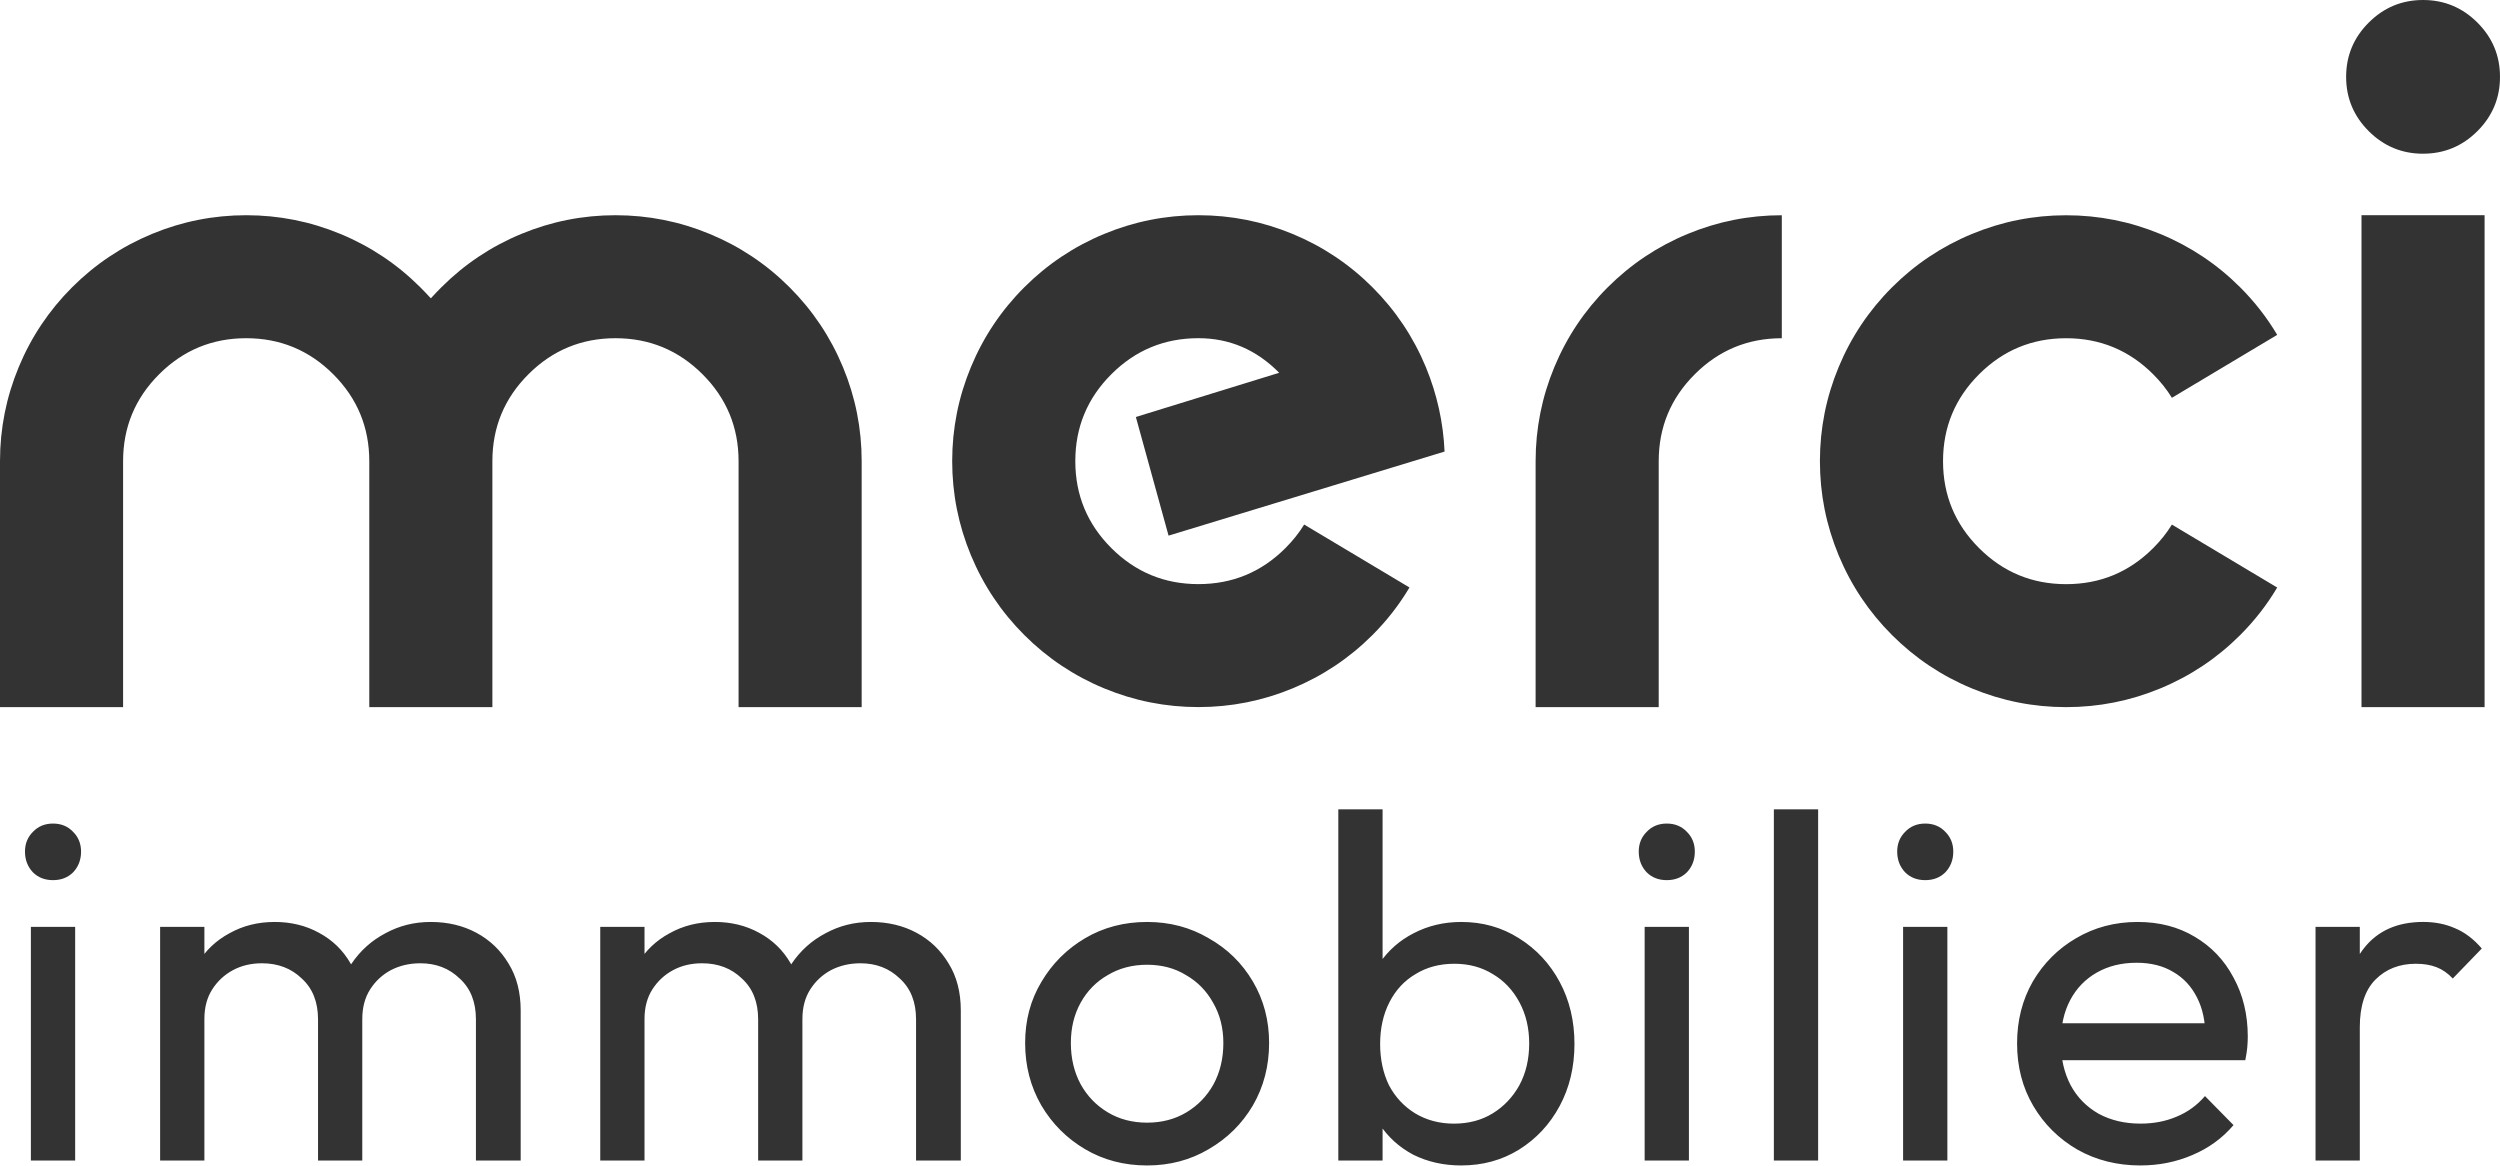
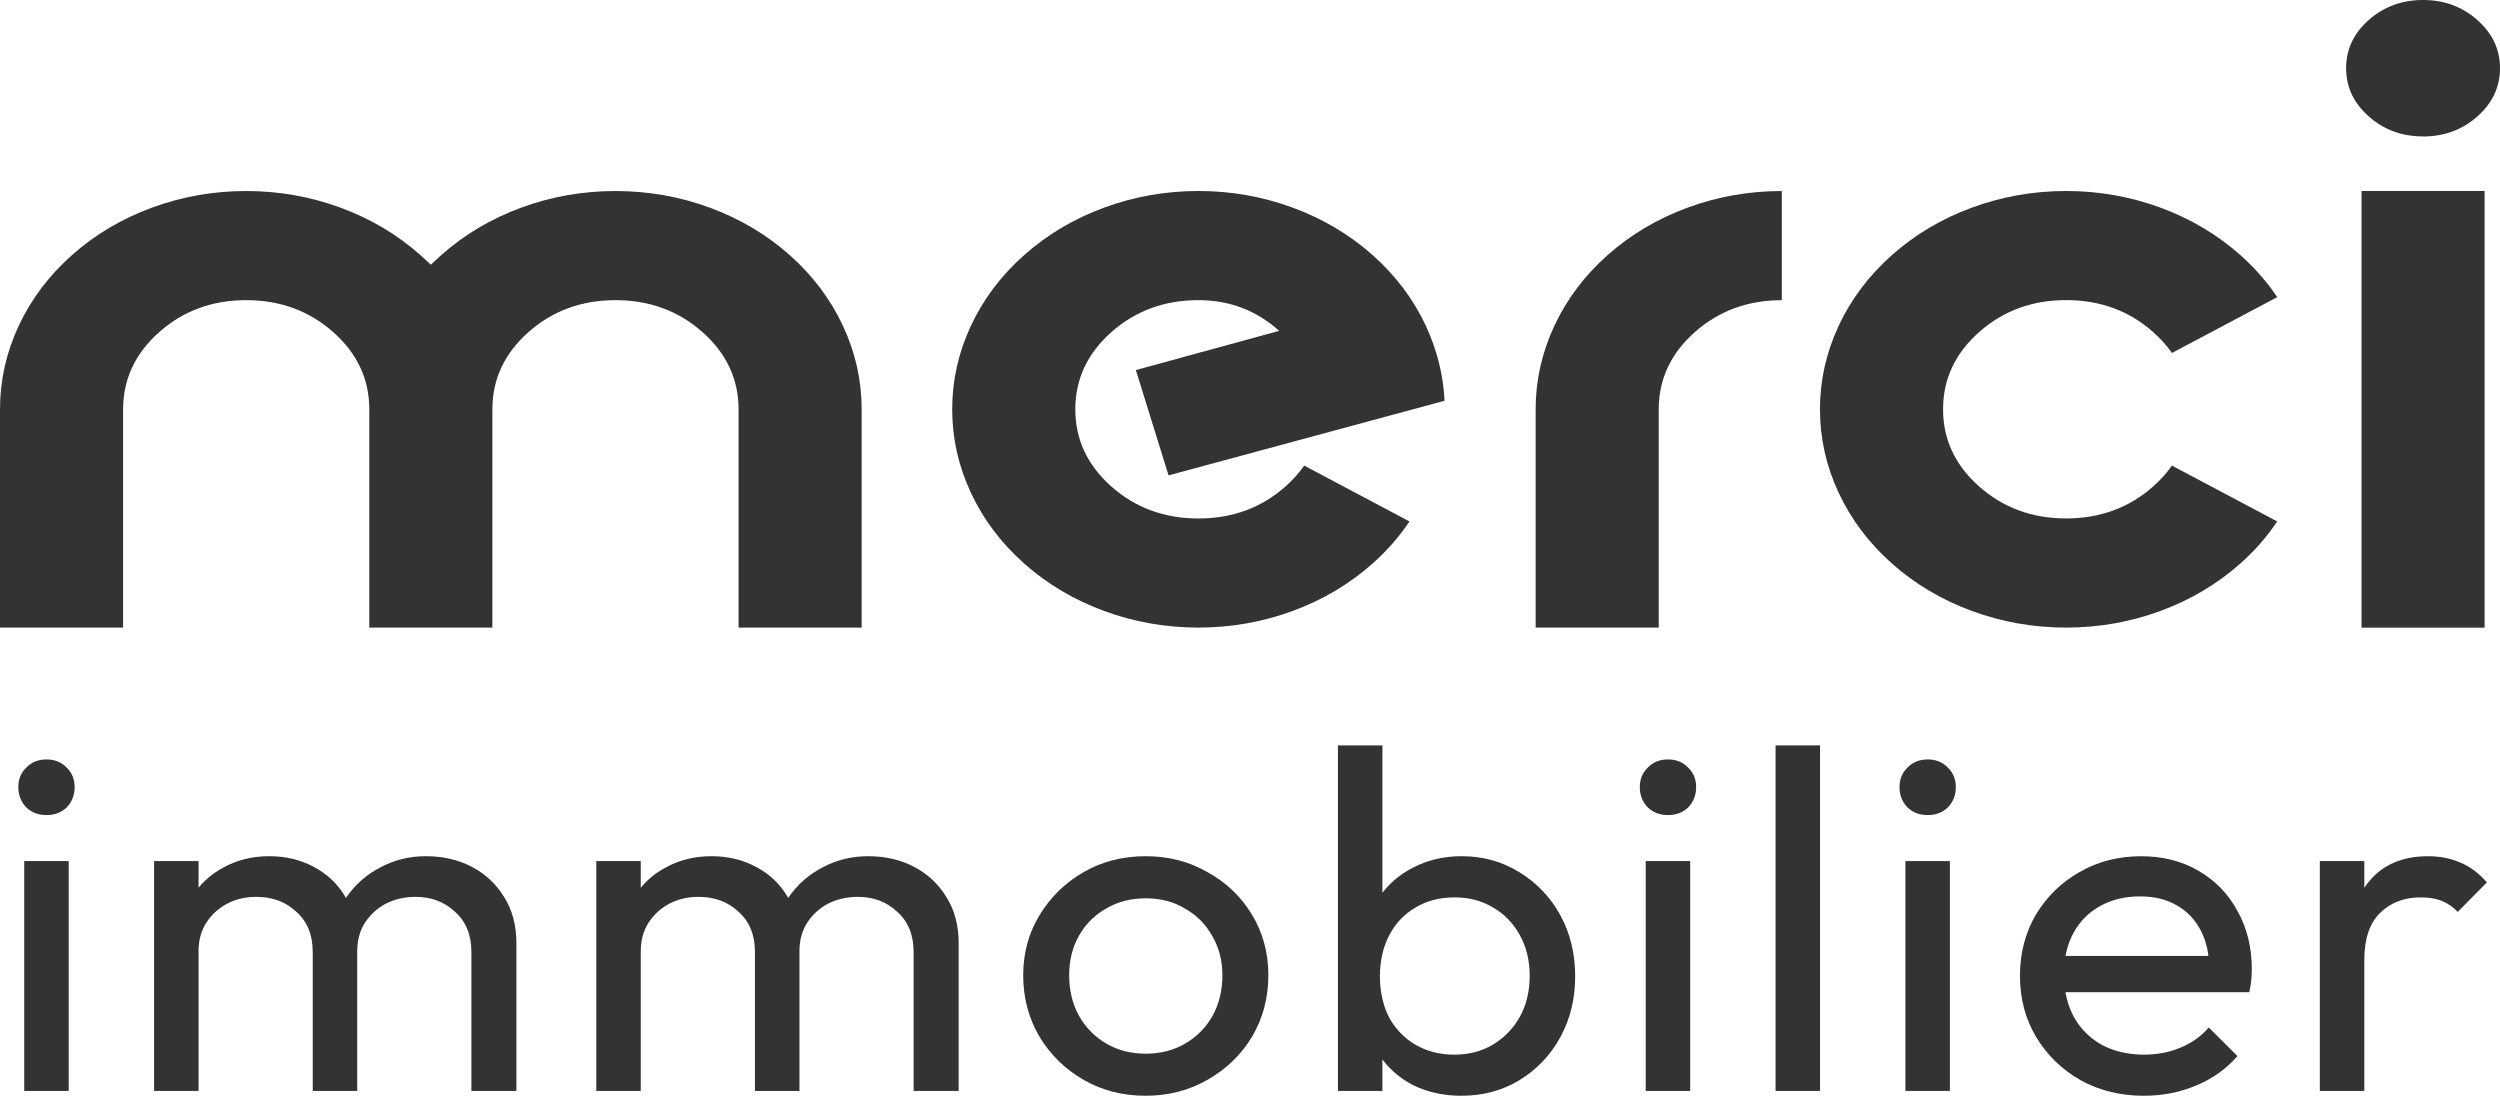
- <svg xmlns="http://www.w3.org/2000/svg" version="1.2" viewBox="0 0 115.195 53.702" width="115.195" height="53.702" id="svg1">
+ <svg xmlns="http://www.w3.org/2000/svg" version="1.2" viewBox="0 0 97.632 42.793" width="97.632" height="42.793" id="svg1">
  <defs id="defs1" />
  <style id="style1">
		.s0 { fill: #3a3b46 } 
	</style>
-   <path style="font-size:22.677px;line-height:45.65px;font-family:Evermore;-inkscape-font-specification:'Evermore, Normal';letter-spacing:2px;fill:#333333;stroke:#000000;stroke-width:0" d="M 5.672,21.25 V 32.583 H -5.3887694e-7 V 21.25 q 0,-2.258 0.864,-4.338 Q 1.728,14.831 3.323,13.237 4.919,11.643 7.001,10.78 9.084,9.917 11.344,9.917 q 2.26,0 4.343,0.863 2.083,0.863 3.678,2.457 0.244,0.243 0.487,0.509 0.244,-0.266 0.487,-0.509 1.595,-1.594 3.678,-2.457 2.083,-0.863 4.343,-0.863 2.26,0 4.343,0.863 2.083,0.863 3.678,2.457 1.595,1.594 2.459,3.674 0.864,2.081 0.864,4.338 V 32.583 H 34.032 V 21.25 q 0,-2.346 -1.662,-4.006 -1.662,-1.66 -4.01,-1.66 -2.349,0 -4.01,1.66 -1.662,1.66 -1.662,4.006 V 32.583 H 17.016 V 21.25 q 0,-2.346 -1.662,-4.006 -1.662,-1.66 -4.01,-1.66 -2.349,0 -4.01,1.66 -1.662,1.66 -1.662,4.006 z M 58.942,17.177 q -1.573,-1.594 -3.722,-1.594 -2.349,0 -4.01,1.66 -1.662,1.66 -1.662,4.006 0,2.346 1.662,4.006 1.662,1.66 4.01,1.66 2.349,0 4.01,-1.66 0.51,-0.509 0.864,-1.085 l 4.852,2.9 q -0.709,1.195 -1.706,2.191 -1.595,1.594 -3.678,2.457 -2.083,0.863 -4.343,0.863 -2.26,0 -4.343,-0.863 -2.083,-0.863 -3.678,-2.457 -1.595,-1.594 -2.459,-3.674 -0.864,-2.081 -0.864,-4.338 0,-2.258 0.864,-4.338 0.864,-2.081 2.459,-3.674 1.595,-1.594 3.678,-2.457 2.083,-0.863 4.343,-0.863 2.26,0 4.343,0.863 2.083,0.863 3.678,2.457 1.595,1.594 2.459,3.674 0.775,1.881 0.864,3.896 l -12.718,3.874 -1.507,-5.467 z m 17.488,4.073 V 32.583 H 70.758 V 21.25 q 0,-2.258 0.864,-4.338 0.864,-2.081 2.459,-3.674 1.595,-1.594 3.678,-2.457 2.083,-0.863 4.343,-0.863 v 5.667 q -2.349,0 -4.01,1.66 -1.662,1.66 -1.662,4.006 z m 23.647,2.922 4.852,2.9 q -0.709,1.195 -1.706,2.191 -1.595,1.594 -3.678,2.457 -2.083,0.863 -4.343,0.863 -2.26,0 -4.343,-0.863 -2.083,-0.863 -3.678,-2.457 -1.595,-1.594 -2.459,-3.674 -0.864,-2.081 -0.864,-4.338 0,-2.258 0.864,-4.338 0.864,-2.081 2.459,-3.674 1.595,-1.594 3.678,-2.457 2.083,-0.863 4.343,-0.863 2.26,0 4.343,0.863 2.083,0.863 3.678,2.457 0.997,0.996 1.706,2.191 l -4.852,2.9 q -0.354,-0.576 -0.864,-1.085 -1.662,-1.66 -4.01,-1.66 -2.349,0 -4.01,1.66 -1.662,1.66 -1.662,4.006 0,2.346 1.662,4.006 1.662,1.66 4.01,1.66 2.349,0 4.01,-1.66 0.51,-0.509 0.864,-1.085 z m 14.408,8.411 h -5.672 V 9.917 h 5.672 z M 111.65,7.083 q -1.462,0 -2.504,-1.04 -1.041,-1.04 -1.041,-2.501 0,-1.461 1.041,-2.501 Q 110.187,4.4816635e-8 111.65,4.4816635e-8 q 1.462,0 2.504,1.04 1.041,1.04 1.041,2.501 0,1.461 -1.041,2.501 -1.041,1.04 -2.504,1.04 z" id="text1" aria-label="merci" />
-   <path d="M 1.423,53.475 V 42.709 h 2.04 V 53.475 Z m 1.02,-12.92 q -0.567,0 -0.929,-0.363 -0.363,-0.385 -0.363,-0.952 0,-0.544 0.363,-0.907 0.363,-0.385 0.929,-0.385 0.567,0 0.929,0.385 0.363,0.363 0.363,0.907 0,0.567 -0.363,0.952 -0.363,0.363 -0.929,0.363 z M 7.378,53.475 V 42.709 h 2.04 V 53.475 Z m 7.276,0 v -6.505 q 0,-1.201 -0.748,-1.881 -0.725,-0.703 -1.836,-0.703 -0.748,0 -1.337,0.317 -0.589,0.317 -0.952,0.884 -0.363,0.567 -0.363,1.36 l -0.839,-0.408 q 0,-1.224 0.521,-2.131 0.544,-0.907 1.473,-1.405 0.929,-0.521 2.085,-0.521 1.133,0 2.04,0.499 0.929,0.499 1.451,1.405 0.544,0.907 0.544,2.153 v 6.936 z m 7.276,0 v -6.505 q 0,-1.201 -0.748,-1.881 -0.725,-0.703 -1.813,-0.703 -0.748,0 -1.36,0.317 -0.589,0.317 -0.952,0.884 -0.363,0.567 -0.363,1.36 l -1.156,-0.408 q 0.068,-1.247 0.657,-2.131 0.612,-0.907 1.564,-1.405 0.952,-0.521 2.085,-0.521 1.179,0 2.108,0.499 0.929,0.499 1.473,1.405 0.567,0.907 0.567,2.176 v 6.913 z m 5.728,0 V 42.709 h 2.04 V 53.475 Z m 7.276,0 v -6.505 q 0,-1.201 -0.748,-1.881 -0.725,-0.703 -1.836,-0.703 -0.748,0 -1.337,0.317 -0.589,0.317 -0.952,0.884 -0.363,0.567 -0.363,1.36 l -0.839,-0.408 q 0,-1.224 0.521,-2.131 0.544,-0.907 1.473,-1.405 0.929,-0.521 2.085,-0.521 1.133,0 2.04,0.499 0.929,0.499 1.451,1.405 0.544,0.907 0.544,2.153 v 6.936 z m 7.276,0 v -6.505 q 0,-1.201 -0.748,-1.881 -0.725,-0.703 -1.813,-0.703 -0.748,0 -1.36,0.317 -0.589,0.317 -0.952,0.884 -0.363,0.567 -0.363,1.36 l -1.156,-0.408 q 0.068,-1.247 0.657,-2.131 0.612,-0.907 1.564,-1.405 0.952,-0.521 2.085,-0.521 1.179,0 2.108,0.499 0.929,0.499 1.473,1.405 0.567,0.907 0.567,2.176 v 6.913 z m 10.647,0.227 q -1.587,0 -2.856,-0.748 -1.269,-0.748 -2.017,-2.017 -0.748,-1.292 -0.748,-2.879 0,-1.564 0.748,-2.811 0.748,-1.269 2.017,-2.017 1.269,-0.748 2.856,-0.748 1.564,0 2.833,0.748 1.292,0.725 2.04,1.995 0.748,1.269 0.748,2.833 0,1.587 -0.748,2.879 -0.748,1.269 -2.04,2.017 -1.269,0.748 -2.833,0.748 z m 0,-1.972 q 1.02,0 1.813,-0.476 0.793,-0.476 1.247,-1.292 0.453,-0.839 0.453,-1.904 0,-1.043 -0.476,-1.859 -0.453,-0.816 -1.247,-1.269 -0.771,-0.476 -1.791,-0.476 -1.02,0 -1.813,0.476 -0.793,0.453 -1.247,1.269 -0.453,0.816 -0.453,1.859 0,1.065 0.453,1.904 0.453,0.816 1.247,1.292 0.793,0.476 1.813,0.476 z m 14.477,1.972 q -1.224,0 -2.221,-0.499 -0.975,-0.521 -1.564,-1.428 -0.589,-0.907 -0.657,-2.063 V 46.471 q 0.068,-1.179 0.657,-2.063 0.612,-0.907 1.587,-1.405 0.997,-0.521 2.199,-0.521 1.473,0 2.652,0.748 1.201,0.748 1.881,2.017 0.68,1.269 0.68,2.856 0,1.587 -0.68,2.856 -0.68,1.269 -1.881,2.017 -1.179,0.725 -2.652,0.725 z M 61.667,53.475 V 37.291 h 2.04 v 8.047 l -0.385,2.607 0.385,2.629 v 2.901 z m 5.327,-1.7 q 1.02,0 1.791,-0.476 0.771,-0.476 1.224,-1.292 0.453,-0.839 0.453,-1.927 0,-1.065 -0.453,-1.904 -0.453,-0.839 -1.224,-1.292 -0.771,-0.476 -1.768,-0.476 -1.02,0 -1.791,0.476 -0.771,0.453 -1.201,1.292 -0.431,0.839 -0.431,1.927 0,1.065 0.408,1.904 0.431,0.816 1.201,1.292 0.793,0.476 1.791,0.476 z m 8.788,1.7 V 42.709 H 77.822 V 53.475 Z m 1.02,-12.92 q -0.567,0 -0.929,-0.363 -0.363,-0.385 -0.363,-0.952 0,-0.544 0.363,-0.907 0.363,-0.385 0.929,-0.385 0.567,0 0.929,0.385 0.363,0.363 0.363,0.907 0,0.567 -0.363,0.952 -0.363,0.363 -0.929,0.363 z M 81.736,53.475 V 37.291 h 2.04 V 53.475 Z m 5.955,0 V 42.709 h 2.04 V 53.475 Z m 1.02,-12.92 q -0.567,0 -0.929,-0.363 -0.363,-0.385 -0.363,-0.952 0,-0.544 0.363,-0.907 0.363,-0.385 0.929,-0.385 0.567,0 0.929,0.385 0.363,0.363 0.363,0.907 0,0.567 -0.363,0.952 -0.363,0.363 -0.929,0.363 z m 9.921,13.147 q -1.609,0 -2.901,-0.725 -1.292,-0.748 -2.04,-2.017 -0.748,-1.269 -0.748,-2.879 0,-1.587 0.725,-2.856 0.748,-1.269 1.995,-1.995 1.269,-0.748 2.833,-0.748 1.496,0 2.629,0.68 1.156,0.68 1.791,1.881 0.657,1.201 0.657,2.72 0,0.227 -0.023,0.499 -0.023,0.249 -0.091,0.589 h -9.089 v -1.7 h 8.001 l -0.748,0.657 q 0,-1.088 -0.385,-1.836 -0.385,-0.771 -1.088,-1.179 -0.703,-0.431 -1.7,-0.431 -1.043,0 -1.836,0.453 -0.793,0.453 -1.224,1.269 -0.431,0.816 -0.431,1.927 0,1.133 0.453,1.995 0.453,0.839 1.292,1.315 0.839,0.453 1.927,0.453 0.907,0 1.655,-0.317 0.771,-0.317 1.315,-0.952 l 1.315,1.337 q -0.771,0.907 -1.904,1.383 -1.111,0.476 -2.38,0.476 z M 106.695,53.475 V 42.709 h 2.04 V 53.475 Z m 2.04,-6.143 -0.771,-0.34 q 0,-2.063 0.952,-3.287 0.952,-1.224 2.743,-1.224 0.816,0 1.473,0.295 0.657,0.272 1.224,0.929 l -1.337,1.383 q -0.34,-0.363 -0.748,-0.521 -0.408,-0.159 -0.952,-0.159 -1.133,0 -1.859,0.725 -0.725,0.725 -0.725,2.199 z" id="text2" style="font-size:22.667px;font-family:Outfit;-inkscape-font-specification:'Outfit, Normal';letter-spacing:0.9px;fill:#333333;stroke:#000000;stroke-width:0" aria-label="immobilier" />
+   <path style="font-size:22.677px;line-height:45.65px;font-family:Evermore;-inkscape-font-specification:'Evermore, Normal';letter-spacing:2px;fill:#333333;stroke:#000000;stroke-width:0" d="m 4.807,15.985 v 8.525 H 1.0122028e-7 v -8.525 q 0,-1.698 0.732,-3.264 0.732,-1.565 2.084,-2.764 1.352,-1.199 3.117,-1.848 1.765,-0.649 3.681,-0.649 1.915,0 3.681,0.649 1.765,0.649 3.117,1.848 0.207,0.183 0.413,0.383 0.207,-0.2 0.413,-0.383 1.352,-1.199 3.117,-1.848 1.765,-0.649 3.681,-0.649 1.915,0 3.681,0.649 1.765,0.649 3.117,1.848 1.352,1.199 2.084,2.764 0.732,1.565 0.732,3.264 v 8.525 h -4.807 v -8.525 q 0,-1.765 -1.408,-3.014 -1.408,-1.249 -3.399,-1.249 -1.99,0 -3.399,1.249 -1.408,1.249 -1.408,3.014 v 8.525 h -4.807 v -8.525 q 0,-1.765 -1.408,-3.014 -1.408,-1.249 -3.399,-1.249 -1.99,0 -3.399,1.249 -1.408,1.249 -1.408,3.014 z M 49.956,12.921 q -1.333,-1.199 -3.155,-1.199 -1.99,0 -3.399,1.249 -1.408,1.249 -1.408,3.014 0,1.765 1.408,3.014 1.408,1.249 3.399,1.249 1.99,0 3.399,-1.249 0.432,-0.383 0.732,-0.816 l 4.112,2.181 q -0.601,0.899 -1.446,1.648 -1.352,1.199 -3.117,1.848 -1.765,0.649 -3.681,0.649 -1.915,0 -3.681,-0.649 -1.765,-0.649 -3.117,-1.848 -1.352,-1.199 -2.084,-2.764 -0.732,-1.565 -0.732,-3.264 0,-1.698 0.732,-3.264 0.732,-1.565 2.084,-2.764 1.352,-1.199 3.117,-1.848 1.765,-0.649 3.681,-0.649 1.915,0 3.681,0.649 1.765,0.649 3.117,1.848 1.352,1.199 2.084,2.764 0.657,1.415 0.732,2.931 l -10.779,2.914 -1.277,-4.113 z m 14.822,3.064 v 8.525 h -4.807 v -8.525 q 0,-1.698 0.732,-3.264 0.732,-1.565 2.084,-2.764 1.352,-1.199 3.117,-1.848 1.765,-0.649 3.681,-0.649 v 4.263 q -1.99,0 -3.399,1.249 -1.408,1.249 -1.408,3.014 z m 20.042,2.198 4.112,2.181 q -0.601,0.899 -1.446,1.648 -1.352,1.199 -3.117,1.848 -1.765,0.649 -3.68,0.649 -1.915,0 -3.681,-0.649 -1.765,-0.649 -3.117,-1.848 -1.352,-1.199 -2.084,-2.764 -0.732,-1.565 -0.732,-3.264 0,-1.698 0.732,-3.264 0.732,-1.565 2.084,-2.764 1.352,-1.199 3.117,-1.848 1.765,-0.649 3.681,-0.649 1.915,0 3.68,0.649 1.765,0.649 3.117,1.848 0.845,0.749 1.446,1.648 l -4.112,2.181 q -0.3,-0.433 -0.732,-0.816 -1.408,-1.249 -3.399,-1.249 -1.99,0 -3.399,1.249 -1.408,1.249 -1.408,3.014 0,1.765 1.408,3.014 1.408,1.249 3.399,1.249 1.99,0 3.399,-1.249 0.432,-0.383 0.732,-0.816 z M 97.031,24.511 H 92.224 V 7.46 H 97.031 Z M 94.627,5.328 q -1.239,0 -2.122,-0.783 -0.883,-0.783 -0.883,-1.882 0,-1.099 0.883,-1.882 Q 93.388,-1.2707618e-7 94.627,-1.2707618e-7 q 1.239,0 2.122,0.783 0.883,0.783 0.883,1.882 0,1.099 -0.883,1.882 -0.883,0.783 -2.122,0.783 z" id="text1" aria-label="merci" />
+   <path d="M 0.946,42.604 V 33.627 H 2.683 v 8.977 z M 1.815,31.831 q -0.483,0 -0.791,-0.302 -0.309,-0.321 -0.309,-0.794 0,-0.454 0.309,-0.756 0.309,-0.321 0.791,-0.321 0.483,0 0.791,0.321 0.309,0.302 0.309,0.756 0,0.472 -0.309,0.794 -0.309,0.302 -0.791,0.302 z m 4.202,10.773 v -8.977 h 1.737 v 8.977 z m 6.196,0 v -5.424 q 0,-1.002 -0.637,-1.569 -0.618,-0.586 -1.564,-0.586 -0.637,0 -1.139,0.265 -0.502,0.265 -0.811,0.737 -0.309,0.472 -0.309,1.134 L 7.04,36.821 q 0,-1.021 0.444,-1.777 0.463,-0.756 1.255,-1.172 0.791,-0.435 1.776,-0.435 0.965,0 1.737,0.416 0.791,0.416 1.235,1.172 0.463,0.756 0.463,1.795 v 5.783 z m 6.196,0 v -5.424 q 0,-1.002 -0.637,-1.569 -0.618,-0.586 -1.544,-0.586 -0.637,0 -1.158,0.265 -0.502,0.265 -0.811,0.737 -0.309,0.472 -0.309,1.134 L 12.966,36.821 q 0.058,-1.039 0.56,-1.777 0.521,-0.756 1.332,-1.172 0.811,-0.435 1.776,-0.435 1.004,0 1.795,0.416 0.791,0.416 1.255,1.172 0.483,0.756 0.483,1.814 v 5.764 z m 4.878,0 v -8.977 h 1.737 v 8.977 z m 6.196,0 v -5.424 q 0,-1.002 -0.637,-1.569 -0.618,-0.586 -1.564,-0.586 -0.637,0 -1.139,0.265 -0.502,0.265 -0.811,0.737 -0.309,0.472 -0.309,1.134 L 24.311,36.821 q 0,-1.021 0.444,-1.777 0.463,-0.756 1.255,-1.172 0.791,-0.435 1.776,-0.435 0.965,0 1.737,0.416 0.791,0.416 1.235,1.172 0.463,0.756 0.463,1.795 v 5.783 z m 6.196,0 v -5.424 q 0,-1.002 -0.637,-1.569 -0.618,-0.586 -1.544,-0.586 -0.637,0 -1.158,0.265 -0.502,0.265 -0.811,0.737 -0.309,0.472 -0.309,1.134 L 30.237,36.821 q 0.058,-1.039 0.56,-1.777 0.521,-0.756 1.332,-1.172 0.811,-0.435 1.776,-0.435 1.004,0 1.795,0.416 0.791,0.416 1.255,1.172 0.483,0.756 0.483,1.814 v 5.764 z m 9.067,0.189 q -1.351,0 -2.432,-0.624 -1.081,-0.624 -1.718,-1.682 -0.637,-1.077 -0.637,-2.4 0,-1.304 0.637,-2.344 0.637,-1.058 1.718,-1.682 1.081,-0.624 2.432,-0.624 1.332,0 2.413,0.624 1.1,0.605 1.737,1.663 0.637,1.058 0.637,2.362 0,1.323 -0.637,2.4 -0.637,1.058 -1.737,1.682 -1.081,0.624 -2.413,0.624 z m 0,-1.644 q 0.869,0 1.544,-0.397 0.676,-0.397 1.062,-1.077 0.386,-0.699 0.386,-1.588 0,-0.869 -0.405,-1.55 -0.386,-0.68 -1.062,-1.058 -0.656,-0.397 -1.525,-0.397 -0.869,0 -1.544,0.397 -0.676,0.378 -1.062,1.058 -0.386,0.68 -0.386,1.55 0,0.888 0.386,1.588 0.386,0.68 1.062,1.077 0.676,0.397 1.544,0.397 z m 12.329,1.644 q -1.042,0 -1.892,-0.416 Q 54.354,41.943 53.852,41.187 53.351,40.431 53.293,39.467 V 36.764 q 0.058,-0.983 0.56,-1.72 0.521,-0.756 1.351,-1.172 0.849,-0.435 1.872,-0.435 1.255,0 2.258,0.624 1.023,0.624 1.602,1.682 0.579,1.058 0.579,2.381 0,1.323 -0.579,2.381 -0.579,1.058 -1.602,1.682 -1.004,0.605 -2.258,0.605 z M 52.25,42.604 V 29.11 h 1.737 v 6.709 l -0.328,2.173 0.328,2.192 v 2.419 z m 4.536,-1.417 q 0.869,0 1.525,-0.397 0.656,-0.397 1.042,-1.077 0.386,-0.699 0.386,-1.606 0,-0.888 -0.386,-1.588 -0.386,-0.699 -1.042,-1.077 -0.656,-0.397 -1.506,-0.397 -0.869,0 -1.525,0.397 -0.656,0.378 -1.023,1.077 -0.367,0.699 -0.367,1.606 0,0.888 0.347,1.588 0.367,0.68 1.023,1.077 0.676,0.397 1.525,0.397 z m 7.484,1.417 v -8.977 h 1.737 v 8.977 z m 0.869,-10.773 q -0.483,0 -0.791,-0.302 -0.309,-0.321 -0.309,-0.794 0,-0.454 0.309,-0.756 0.309,-0.321 0.791,-0.321 0.483,0 0.791,0.321 0.309,0.302 0.309,0.756 0,0.472 -0.309,0.794 -0.309,0.302 -0.791,0.302 z m 4.202,10.773 V 29.11 h 1.737 v 13.495 z m 5.071,0 v -8.977 h 1.737 v 8.977 z m 0.869,-10.773 q -0.483,0 -0.791,-0.302 -0.309,-0.321 -0.309,-0.794 0,-0.454 0.309,-0.756 0.309,-0.321 0.791,-0.321 0.483,0 0.791,0.321 0.309,0.302 0.309,0.756 0,0.472 -0.309,0.794 -0.309,0.302 -0.791,0.302 z m 8.449,10.962 q -1.371,0 -2.471,-0.605 -1.1,-0.624 -1.737,-1.682 -0.637,-1.058 -0.637,-2.4 0,-1.323 0.618,-2.381 0.637,-1.058 1.699,-1.663 1.081,-0.624 2.413,-0.624 1.274,0 2.239,0.567 0.984,0.567 1.525,1.569 0.56,1.002 0.56,2.268 0,0.189 -0.019,0.416 -0.019,0.208 -0.077,0.491 h -7.741 v -1.417 h 6.814 l -0.637,0.548 q 0,-0.907 -0.328,-1.531 -0.328,-0.643 -0.927,-0.983 -0.598,-0.359 -1.448,-0.359 -0.888,0 -1.564,0.378 -0.676,0.378 -1.042,1.058 -0.367,0.68 -0.367,1.606 0,0.945 0.386,1.663 0.386,0.699 1.1,1.096 0.714,0.378 1.641,0.378 0.772,0 1.409,-0.265 0.656,-0.265 1.12,-0.794 l 1.12,1.115 q -0.656,0.756 -1.621,1.153 -0.946,0.397 -2.027,0.397 z m 6.866,-0.189 v -8.977 h 1.737 v 8.977 z m 1.737,-5.122 -0.656,-0.283 q 0,-1.72 0.811,-2.74 0.811,-1.021 2.336,-1.021 0.695,0 1.255,0.246 0.56,0.227 1.042,0.775 l -1.139,1.153 q -0.29,-0.302 -0.637,-0.435 -0.347,-0.132 -0.811,-0.132 -0.965,0 -1.583,0.605 -0.618,0.605 -0.618,1.833 z" id="text2" style="font-size:22.667px;font-family:Outfit;-inkscape-font-specification:'Outfit, Normal';letter-spacing:0.9px;fill:#333333;stroke:#000000;stroke-width:0" aria-label="immobilier" />
</svg>
